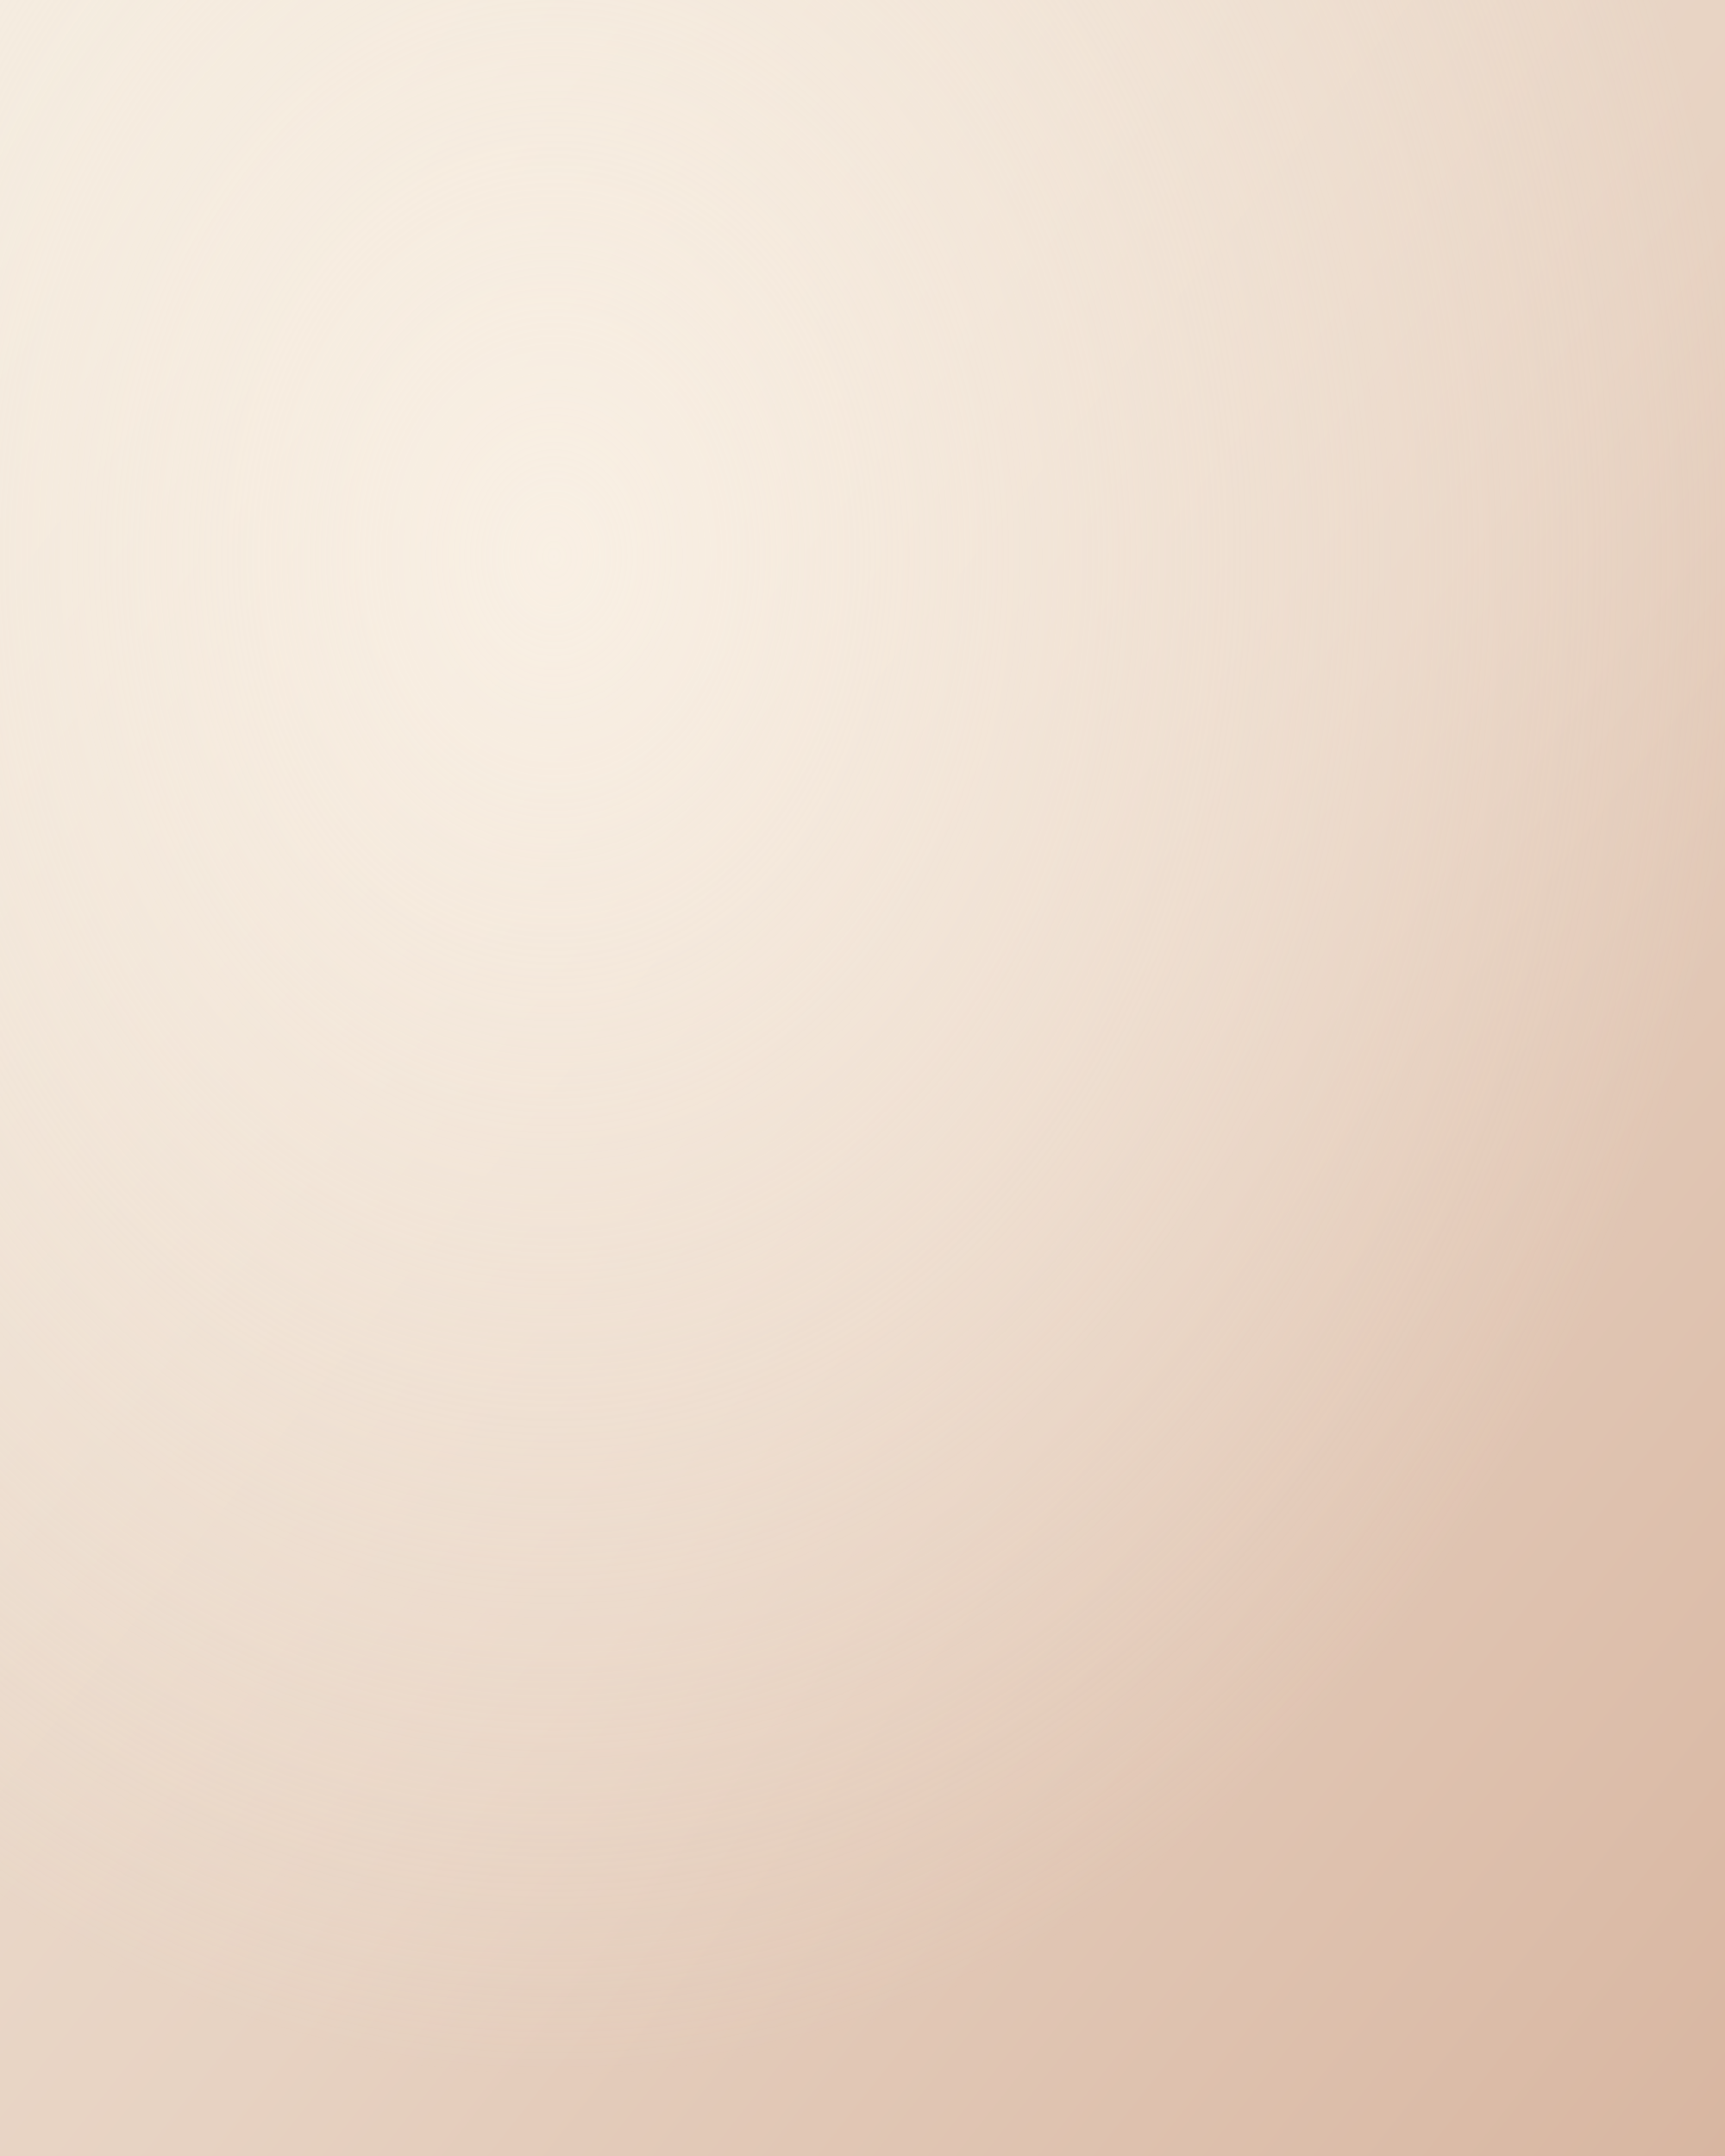
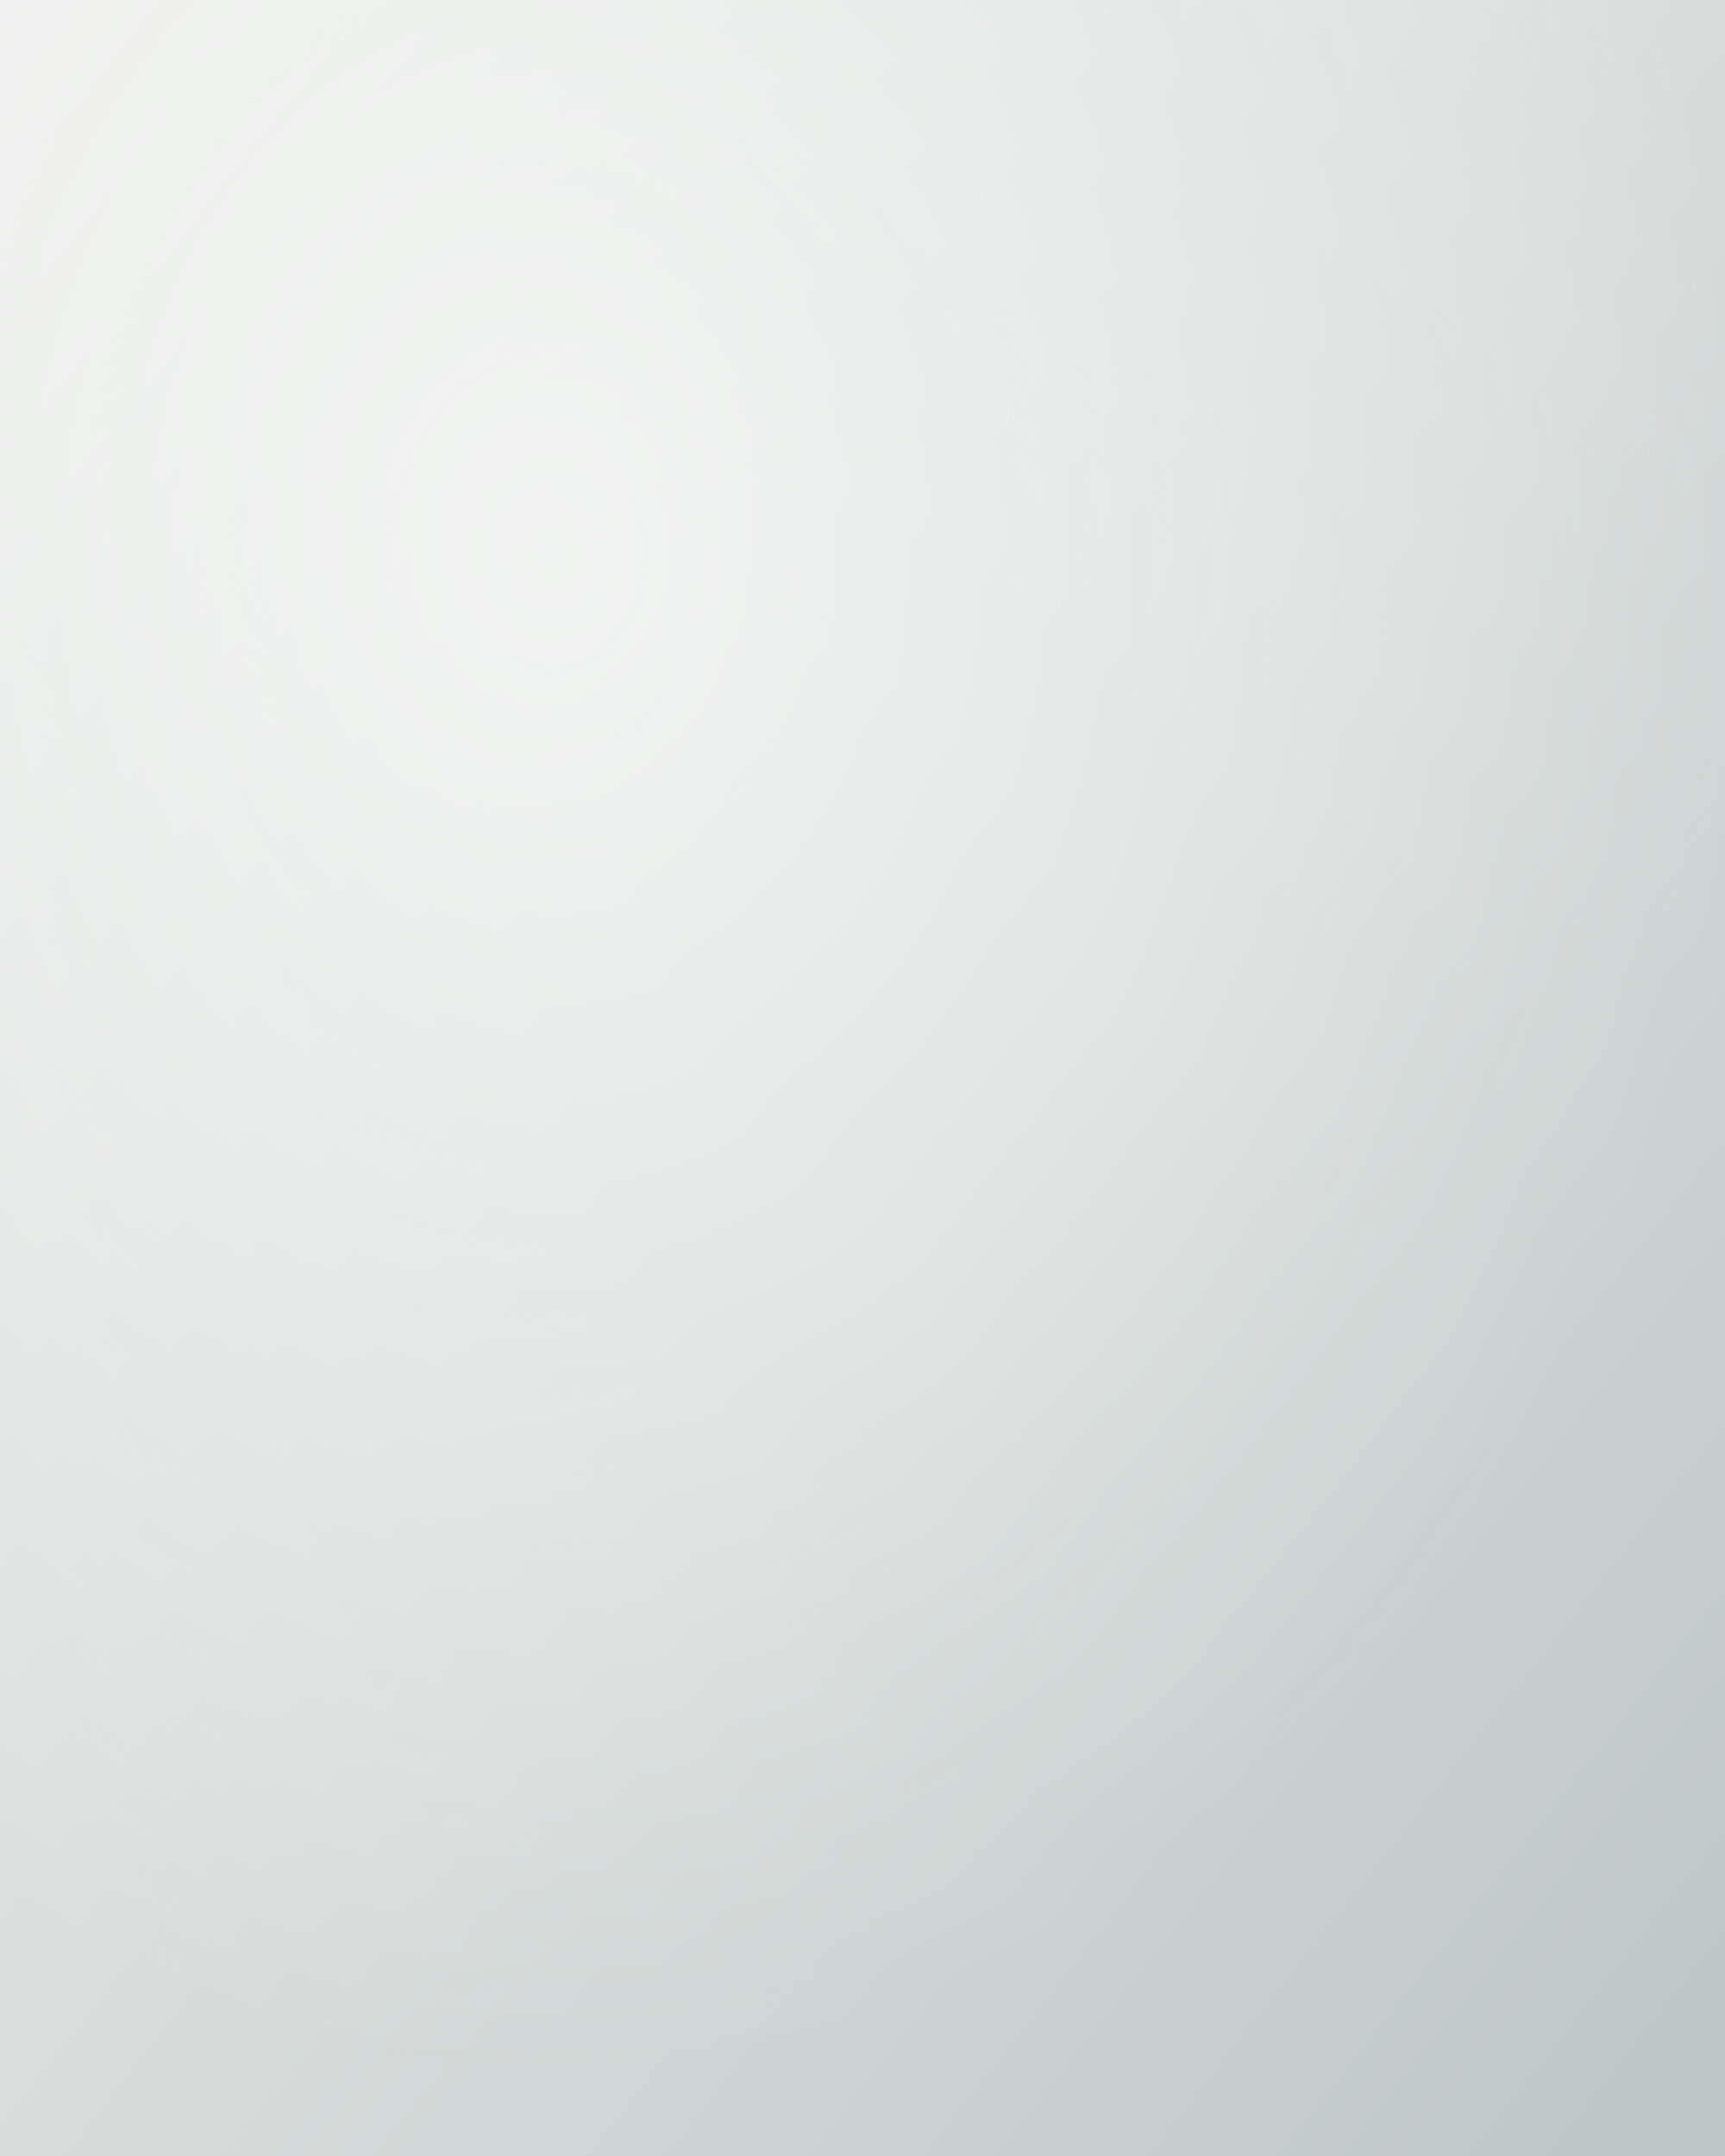
<svg xmlns="http://www.w3.org/2000/svg" viewBox="0 0 1600 2000" role="img" aria-label="Platzhalter">
  <defs>
    <linearGradient id="g45" x1="0" y1="0" x2="1" y2="1">
-       <stop offset="0" stop-color="#f1e8db" />
-       <stop offset="0.55" stop-color="#e7d2c2" />
-       <stop offset="1" stop-color="#d8b6a1" />
+       <stop offset="0" stop-color="#edeeec" />
+       <stop offset="0.55" stop-color="#d6dbda" />
+       <stop offset="1" stop-color="#bcc6c6" />
    </linearGradient>
    <radialGradient id="b45" cx="0.32" cy="0.26" r="0.7">
-       <stop offset="0" stop-color="#fbf3e8" stop-opacity="0.85" />
-       <stop offset="1" stop-color="#fbf3e8" stop-opacity="0" />
+       <stop offset="0" stop-color="#f4f6f4" stop-opacity="0.85" />
+       <stop offset="1" stop-color="#f4f6f4" stop-opacity="0" />
    </radialGradient>
  </defs>
  <rect width="1600" height="2000" fill="url(#g45)" />
  <rect width="1600" height="2000" fill="url(#b45)" />
</svg>
